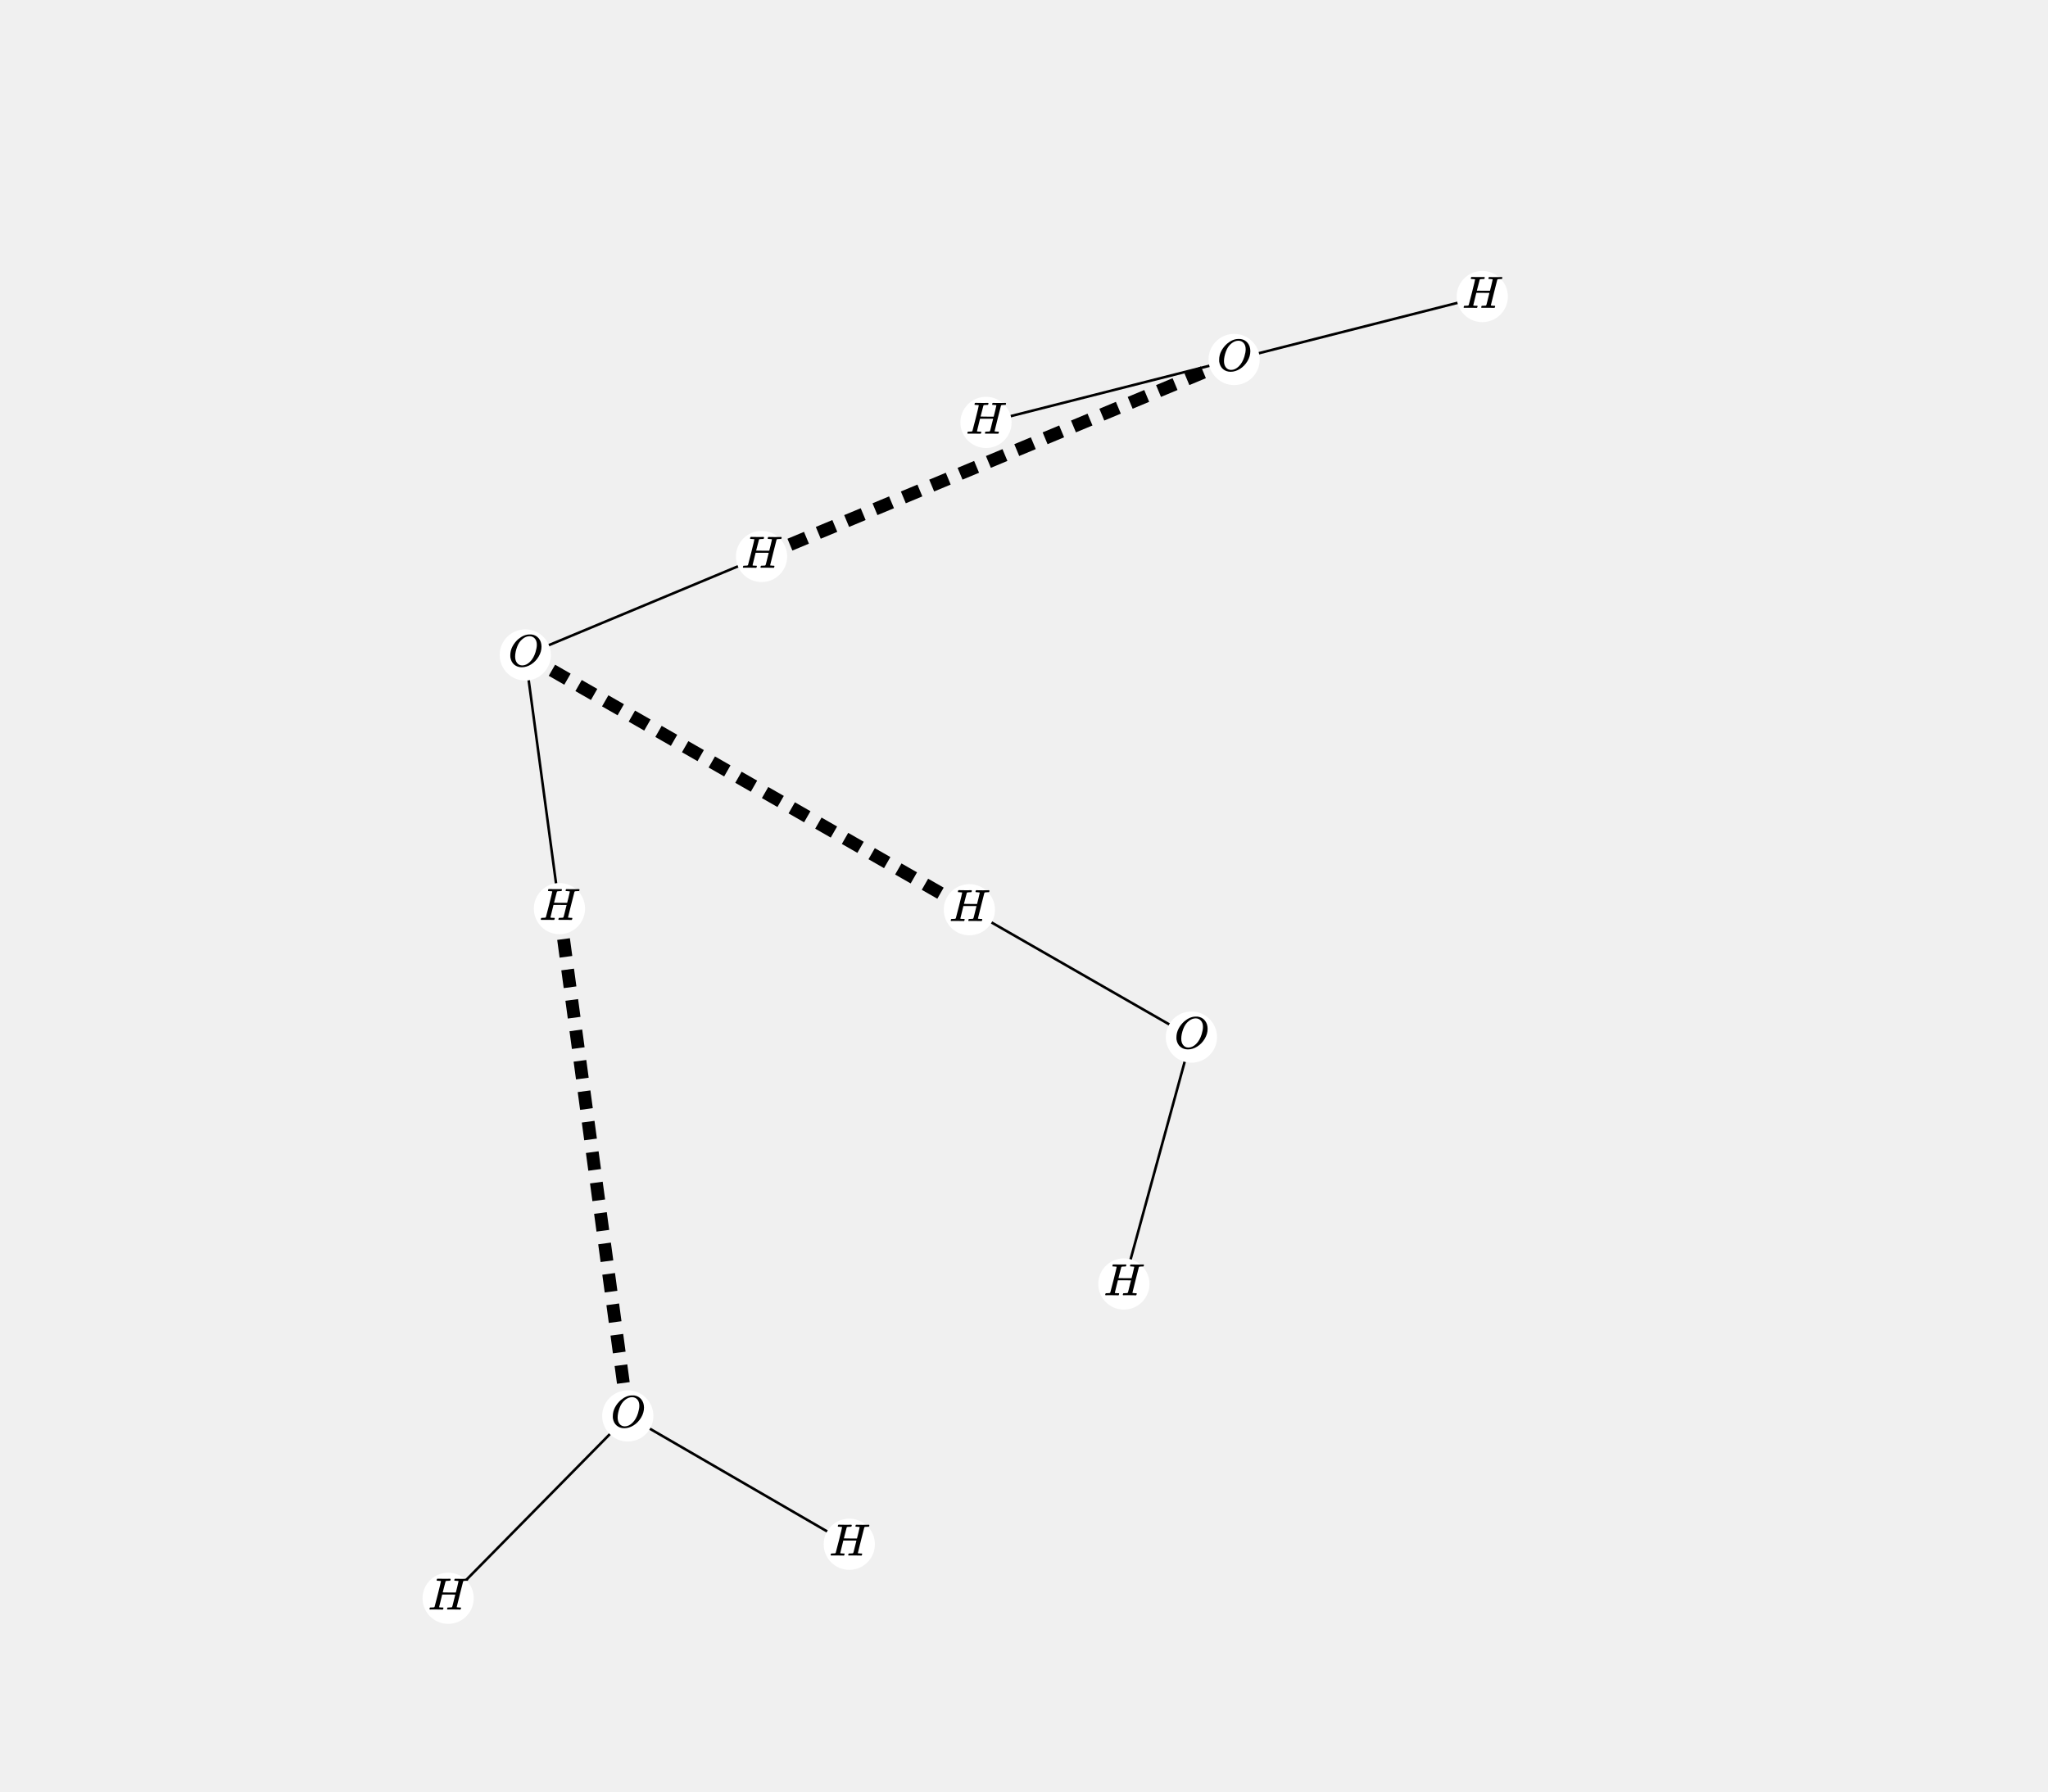
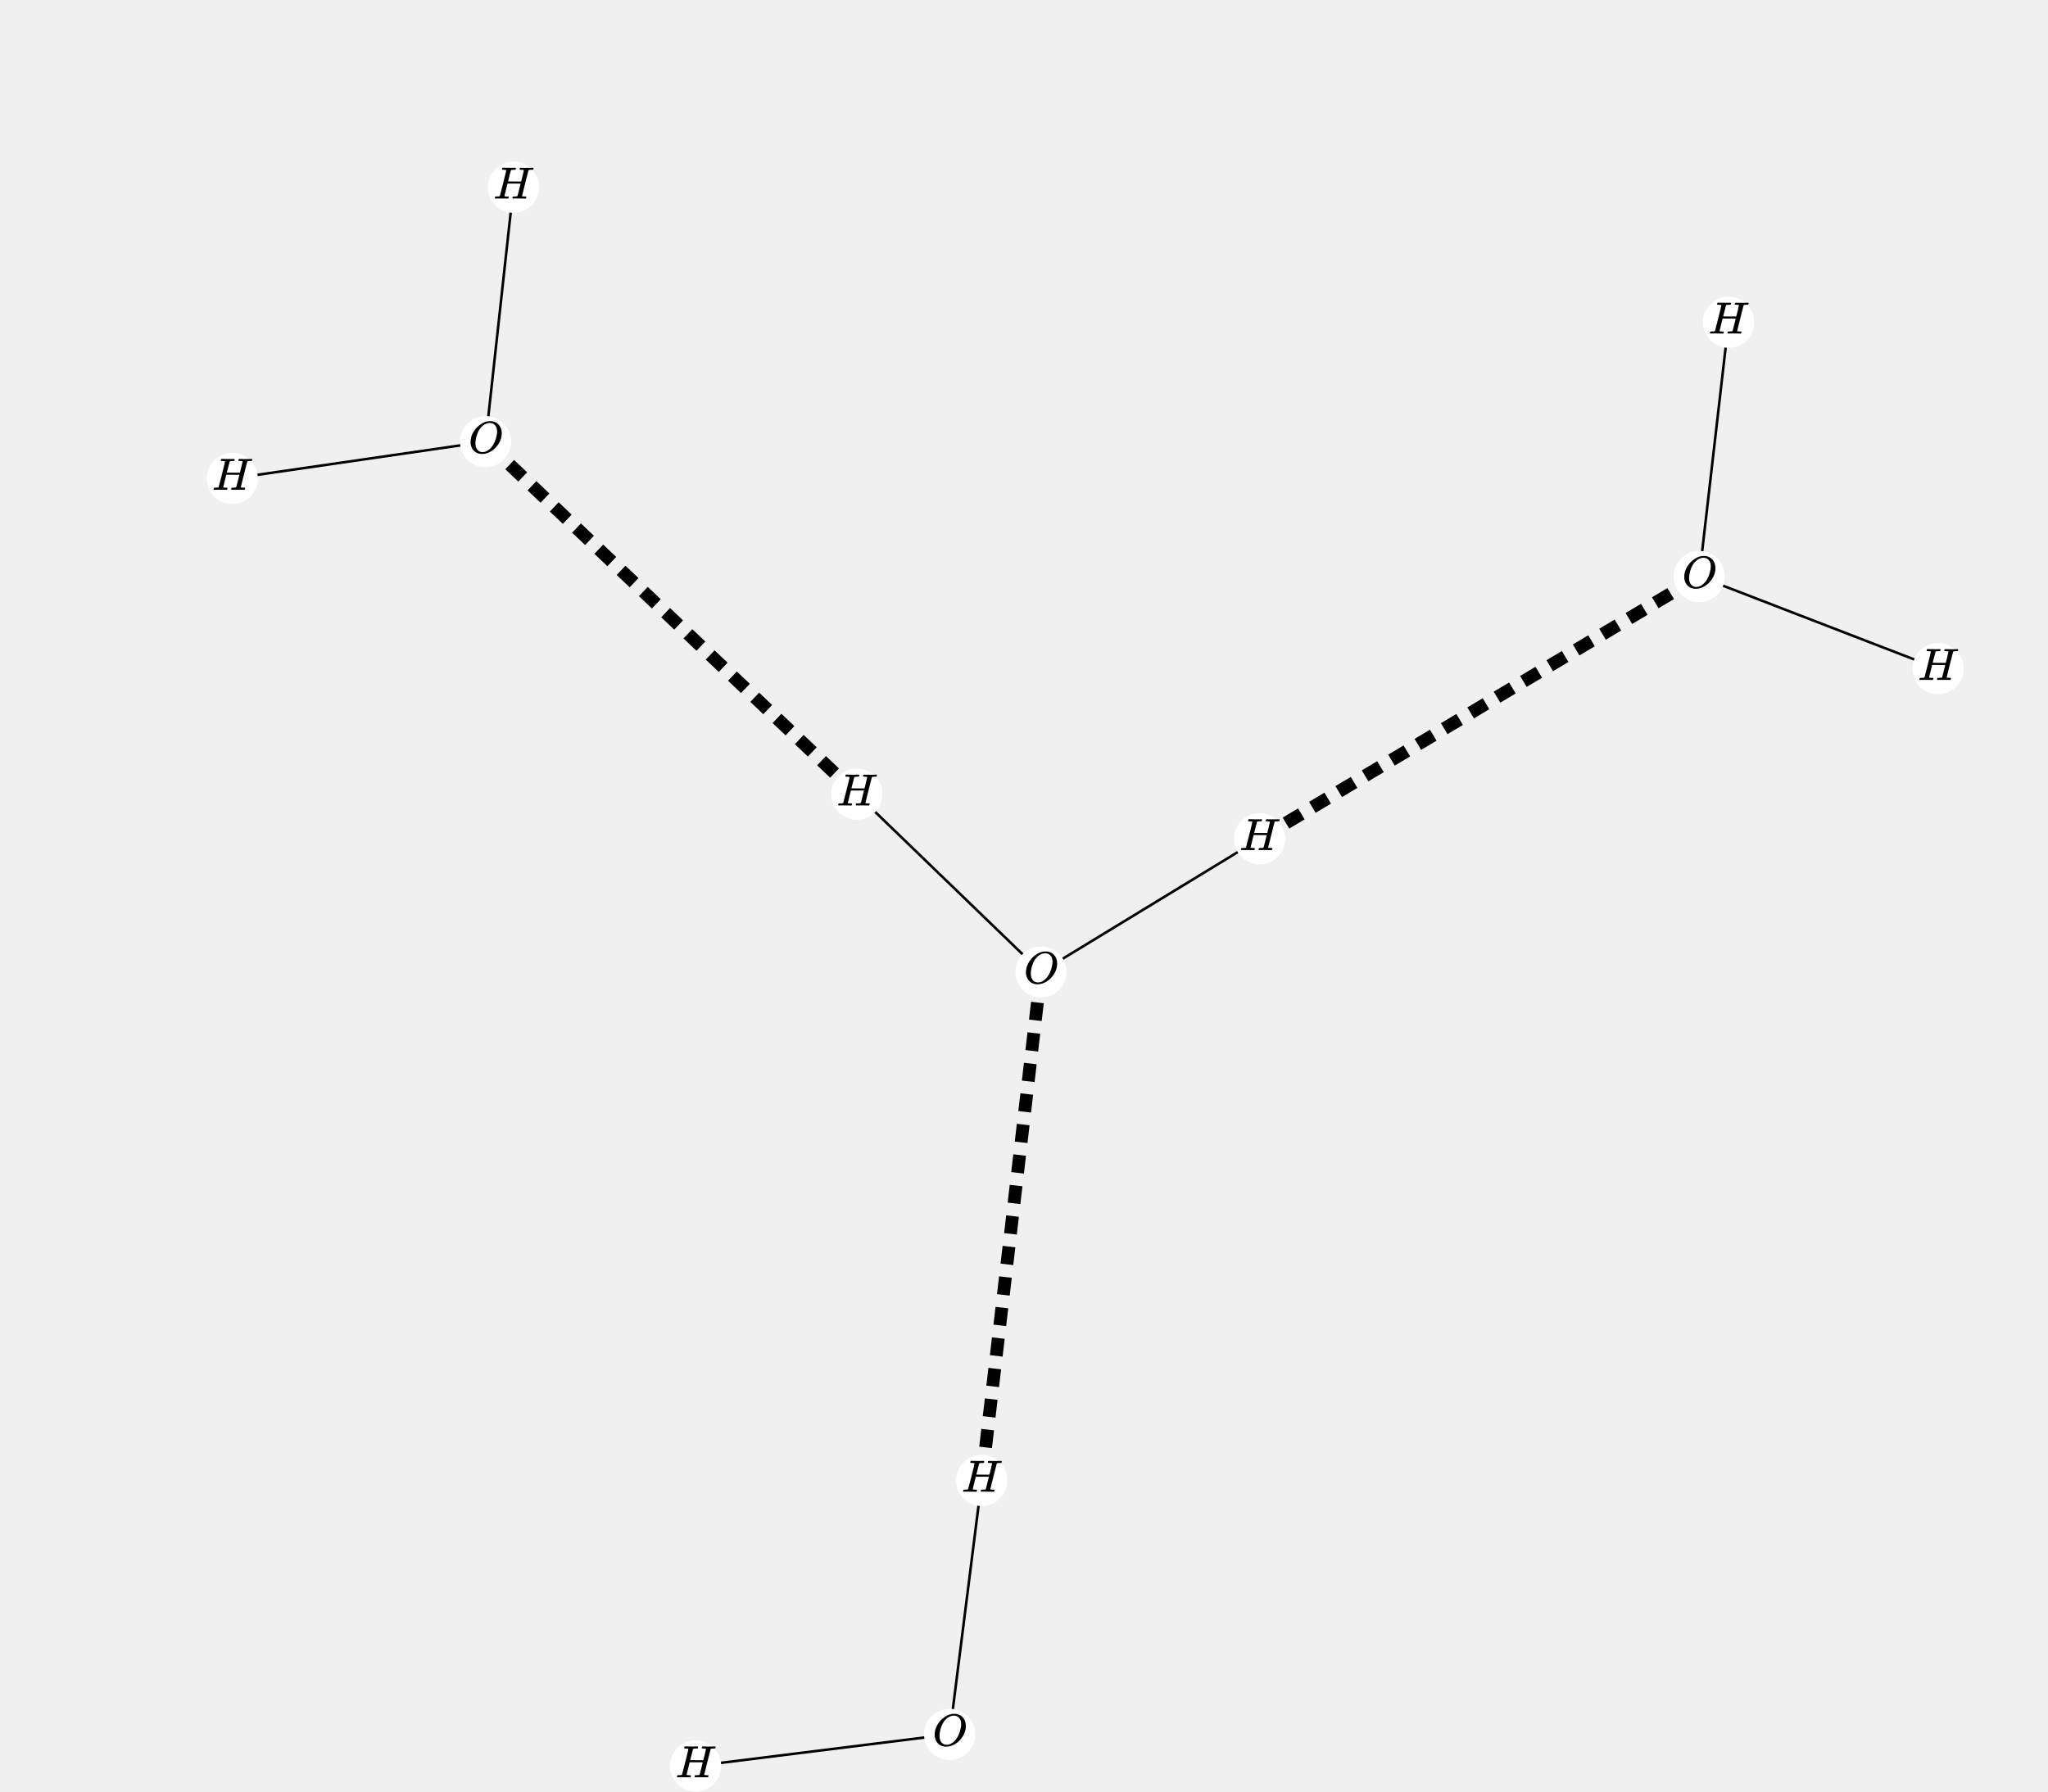
<svg xmlns="http://www.w3.org/2000/svg" version="1.2" viewBox="0 0 800 700">
  <g>
-     <path d="M 175.056 624.467 L 245.23 553.223" stroke-opacity="1" stroke-width="1" stroke="#000000" stroke-linecap="butt" />
-   </g>
-   <circle fill="#ffffff" fill-opacity="1" cx="175.056" cy="624.467" stroke="none" r="10">
-     </circle>
-   <g transform="rotate(0, 167.2149, 615.6365)translate(167.2149, 615.6365)" font-size="12pt" string="H">
-     <svg style="font-size: 12pt" width="15.682" height="17.66" role="img" focusable="false" viewBox="0 -750 888 1000">
-       <g stroke="none" fill="#000000" stroke-width="0" transform="scale(1,-1)" fill-opacity="1">
-         <g data-mml-node="math">
-           <g data-mml-node="mtable">
-             <g data-mml-node="mtr">
-               <g data-mml-node="mtd">
-                 <g data-mml-node="mi">
-                   <path data-c="1D43B" d="M228 637Q194 637 192 641Q191 643 191 649Q191 673 202 682Q204 683 219 683Q260 681 355 681Q389 681 418 681T463 682T483 682Q499 682 499 672Q499 670 497 658Q492 641 487 638H485Q483 638 480 638T473 638T464 637T455 637Q416 636 405 634T387 623Q384 619 355 500Q348 474 340 442T328 395L324 380Q324 378 469 378H614L615 381Q615 384 646 504Q674 619 674 627T617 637Q594 637 587 639T580 648Q580 650 582 660Q586 677 588 679T604 682Q609 682 646 681T740 680Q802 680 835 681T871 682Q888 682 888 672Q888 645 876 638H874Q872 638 869 638T862 638T853 637T844 637Q805 636 794 634T776 623Q773 618 704 340T634 58Q634 51 638 51Q646 48 692 46H723Q729 38 729 37T726 19Q722 6 716 0H701Q664 2 567 2Q533 2 504 2T458 2T437 1Q420 1 420 10Q420 15 423 24Q428 43 433 45Q437 46 448 46H454Q481 46 514 49Q520 50 522 50T528 55T534 64T540 82T547 110T558 153Q565 181 569 198Q602 330 602 331T457 332H312L279 197Q245 63 245 58Q245 51 253 49T303 46H334Q340 38 340 37T337 19Q333 6 327 0H312Q275 2 178 2Q144 2 115 2T69 2T48 1Q31 1 31 10Q31 12 34 24Q39 43 44 45Q48 46 59 46H65Q92 46 125 49Q139 52 144 61Q147 65 216 339T285 628Q285 635 228 637Z" />
-                 </g>
-               </g>
-             </g>
-           </g>
-         </g>
-       </g>
-     </svg>
-   </g>
-   <g>
-     <path d="M 205.189 255.908 L 378.659 355.448" stroke-opacity="1" stroke-width="5" stroke="#000000" stroke-dasharray="7,5" stroke-linecap="butt" />
-   </g>
-   <g>
-     <path d="M 218.536 355.013 L 205.189 255.908" stroke-opacity="1" stroke-width="1" stroke="#000000" stroke-linecap="butt" />
-   </g>
-   <g>
-     <path d="M 297.487 217.424 L 205.189 255.908" stroke-opacity="1" stroke-width="1" stroke="#000000" stroke-linecap="butt" />
-   </g>
-   <circle fill="#ffffff" fill-opacity="1" cx="205.189" cy="255.908" stroke="none" r="10">
-     </circle>
-   <g transform="rotate(0, 198.4515, 247.0777)translate(198.4515, 247.0777)" font-size="12pt" string="O">
-     <svg style="font-size: 12pt" width="13.475" height="17.66" role="img" focusable="false" viewBox="0 -750 763 1000">
-       <g stroke="none" fill="#000000" stroke-width="0" transform="scale(1,-1)" fill-opacity="1">
-         <g data-mml-node="math">
-           <g data-mml-node="mtable">
-             <g data-mml-node="mtr">
-               <g data-mml-node="mtd">
-                 <g data-mml-node="mi">
-                   <path data-c="1D442" d="M740 435Q740 320 676 213T511 42T304 -22Q207 -22 138 35T51 201Q50 209 50 244Q50 346 98 438T227 601Q351 704 476 704Q514 704 524 703Q621 689 680 617T740 435ZM637 476Q637 565 591 615T476 665Q396 665 322 605Q242 542 200 428T157 216Q157 126 200 73T314 19Q404 19 485 98T608 313Q637 408 637 476Z" />
-                 </g>
-               </g>
-             </g>
-           </g>
-         </g>
-       </g>
-     </svg>
-   </g>
-   <g>
-     <path d="M 439.007 501.674 L 465.394 405.218" stroke-opacity="1" stroke-width="1" stroke="#000000" stroke-linecap="butt" />
-   </g>
-   <g>
-     <path d="M 378.659 355.448 L 465.394 405.218" stroke-opacity="1" stroke-width="1" stroke="#000000" stroke-linecap="butt" />
-   </g>
-   <circle fill="#ffffff" fill-opacity="1" cx="465.394" cy="405.218" stroke="none" r="10">
-     </circle>
-   <g transform="rotate(0, 458.6563, 396.3877)translate(458.6563, 396.3877)" font-size="12pt" string="O">
-     <svg style="font-size: 12pt" width="13.475" height="17.66" role="img" focusable="false" viewBox="0 -750 763 1000">
-       <g stroke="none" fill="#000000" stroke-width="0" transform="scale(1,-1)" fill-opacity="1">
-         <g data-mml-node="math">
-           <g data-mml-node="mtable">
-             <g data-mml-node="mtr">
-               <g data-mml-node="mtd">
-                 <g data-mml-node="mi">
-                   <path data-c="1D442" d="M740 435Q740 320 676 213T511 42T304 -22Q207 -22 138 35T51 201Q50 209 50 244Q50 346 98 438T227 601Q351 704 476 704Q514 704 524 703Q621 689 680 617T740 435ZM637 476Q637 565 591 615T476 665Q396 665 322 605Q242 542 200 428T157 216Q157 126 200 73T314 19Q404 19 485 98T608 313Q637 408 637 476Z" />
-                 </g>
-               </g>
-             </g>
-           </g>
-         </g>
-       </g>
-     </svg>
-   </g>
-   <g>
-     <path d="M 331.752 603.363 L 245.23 553.223" stroke-opacity="1" stroke-width="1" stroke="#000000" stroke-linecap="butt" />
-   </g>
-   <g>
-     <path d="M 218.536 355.013 L 245.23 553.223" stroke-opacity="1" stroke-width="5" stroke="#000000" stroke-dasharray="7,5" stroke-linecap="butt" />
-   </g>
-   <circle fill="#ffffff" fill-opacity="1" cx="245.23" cy="553.223" stroke="none" r="10">
-     </circle>
-   <g transform="rotate(0, 238.4929, 544.3935)translate(238.4929, 544.3935)" font-size="12pt" string="O">
-     <svg style="font-size: 12pt" width="13.475" height="17.66" role="img" focusable="false" viewBox="0 -750 763 1000">
-       <g stroke="none" fill="#000000" stroke-width="0" transform="scale(1,-1)" fill-opacity="1">
-         <g data-mml-node="math">
-           <g data-mml-node="mtable">
-             <g data-mml-node="mtr">
-               <g data-mml-node="mtd">
-                 <g data-mml-node="mi">
-                   <path data-c="1D442" d="M740 435Q740 320 676 213T511 42T304 -22Q207 -22 138 35T51 201Q50 209 50 244Q50 346 98 438T227 601Q351 704 476 704Q514 704 524 703Q621 689 680 617T740 435ZM637 476Q637 565 591 615T476 665Q396 665 322 605Q242 542 200 428T157 216Q157 126 200 73T314 19Q404 19 485 98T608 313Q637 408 637 476Z" />
-                 </g>
-               </g>
-             </g>
-           </g>
-         </g>
-       </g>
-     </svg>
-   </g>
-   <circle fill="#ffffff" fill-opacity="1" cx="378.659" cy="355.448" stroke="none" r="10">
-     </circle>
-   <g transform="rotate(0, 370.8176, 346.6177)translate(370.8176, 346.6177)" font-size="12pt" string="H">
-     <svg style="font-size: 12pt" width="15.682" height="17.66" role="img" focusable="false" viewBox="0 -750 888 1000">
-       <g stroke="none" fill="#000000" stroke-width="0" transform="scale(1,-1)" fill-opacity="1">
-         <g data-mml-node="math">
-           <g data-mml-node="mtable">
-             <g data-mml-node="mtr">
-               <g data-mml-node="mtd">
-                 <g data-mml-node="mi">
-                   <path data-c="1D43B" d="M228 637Q194 637 192 641Q191 643 191 649Q191 673 202 682Q204 683 219 683Q260 681 355 681Q389 681 418 681T463 682T483 682Q499 682 499 672Q499 670 497 658Q492 641 487 638H485Q483 638 480 638T473 638T464 637T455 637Q416 636 405 634T387 623Q384 619 355 500Q348 474 340 442T328 395L324 380Q324 378 469 378H614L615 381Q615 384 646 504Q674 619 674 627T617 637Q594 637 587 639T580 648Q580 650 582 660Q586 677 588 679T604 682Q609 682 646 681T740 680Q802 680 835 681T871 682Q888 682 888 672Q888 645 876 638H874Q872 638 869 638T862 638T853 637T844 637Q805 636 794 634T776 623Q773 618 704 340T634 58Q634 51 638 51Q646 48 692 46H723Q729 38 729 37T726 19Q722 6 716 0H701Q664 2 567 2Q533 2 504 2T458 2T437 1Q420 1 420 10Q420 15 423 24Q428 43 433 45Q437 46 448 46H454Q481 46 514 49Q520 50 522 50T528 55T534 64T540 82T547 110T558 153Q565 181 569 198Q602 330 602 331T457 332H312L279 197Q245 63 245 58Q245 51 253 49T303 46H334Q340 38 340 37T337 19Q333 6 327 0H312Q275 2 178 2Q144 2 115 2T69 2T48 1Q31 1 31 10Q31 12 34 24Q39 43 44 45Q48 46 59 46H65Q92 46 125 49Q139 52 144 61Q147 65 216 339T285 628Q285 635 228 637Z" />
-                 </g>
-               </g>
-             </g>
-           </g>
-         </g>
-       </g>
-     </svg>
-   </g>
-   <circle fill="#ffffff" fill-opacity="1" cx="218.536" cy="355.013" stroke="none" r="10">
-     </circle>
-   <g transform="rotate(0, 210.6949, 346.1829)translate(210.6949, 346.1829)" font-size="12pt" string="H">
-     <svg style="font-size: 12pt" width="15.682" height="17.66" role="img" focusable="false" viewBox="0 -750 888 1000">
-       <g stroke="none" fill="#000000" stroke-width="0" transform="scale(1,-1)" fill-opacity="1">
-         <g data-mml-node="math">
-           <g data-mml-node="mtable">
-             <g data-mml-node="mtr">
-               <g data-mml-node="mtd">
-                 <g data-mml-node="mi">
-                   <path data-c="1D43B" d="M228 637Q194 637 192 641Q191 643 191 649Q191 673 202 682Q204 683 219 683Q260 681 355 681Q389 681 418 681T463 682T483 682Q499 682 499 672Q499 670 497 658Q492 641 487 638H485Q483 638 480 638T473 638T464 637T455 637Q416 636 405 634T387 623Q384 619 355 500Q348 474 340 442T328 395L324 380Q324 378 469 378H614L615 381Q615 384 646 504Q674 619 674 627T617 637Q594 637 587 639T580 648Q580 650 582 660Q586 677 588 679T604 682Q609 682 646 681T740 680Q802 680 835 681T871 682Q888 682 888 672Q888 645 876 638H874Q872 638 869 638T862 638T853 637T844 637Q805 636 794 634T776 623Q773 618 704 340T634 58Q634 51 638 51Q646 48 692 46H723Q729 38 729 37T726 19Q722 6 716 0H701Q664 2 567 2Q533 2 504 2T458 2T437 1Q420 1 420 10Q420 15 423 24Q428 43 433 45Q437 46 448 46H454Q481 46 514 49Q520 50 522 50T528 55T534 64T540 82T547 110T558 153Q565 181 569 198Q602 330 602 331T457 332H312L279 197Q245 63 245 58Q245 51 253 49T303 46H334Q340 38 340 37T337 19Q333 6 327 0H312Q275 2 178 2Q144 2 115 2T69 2T48 1Q31 1 31 10Q31 12 34 24Q39 43 44 45Q48 46 59 46H65Q92 46 125 49Q139 52 144 61Q147 65 216 339T285 628Q285 635 228 637Z" />
-                 </g>
-               </g>
-             </g>
-           </g>
-         </g>
-       </g>
-     </svg>
-   </g>
-   <circle fill="#ffffff" fill-opacity="1" cx="439.007" cy="501.674" stroke="none" r="10">
-     </circle>
-   <g transform="rotate(0, 431.1659, 492.8436)translate(431.1659, 492.8436)" font-size="12pt" string="H">
-     <svg style="font-size: 12pt" width="15.682" height="17.66" role="img" focusable="false" viewBox="0 -750 888 1000">
-       <g stroke="none" fill="#000000" stroke-width="0" transform="scale(1,-1)" fill-opacity="1">
-         <g data-mml-node="math">
-           <g data-mml-node="mtable">
-             <g data-mml-node="mtr">
-               <g data-mml-node="mtd">
-                 <g data-mml-node="mi">
-                   <path data-c="1D43B" d="M228 637Q194 637 192 641Q191 643 191 649Q191 673 202 682Q204 683 219 683Q260 681 355 681Q389 681 418 681T463 682T483 682Q499 682 499 672Q499 670 497 658Q492 641 487 638H485Q483 638 480 638T473 638T464 637T455 637Q416 636 405 634T387 623Q384 619 355 500Q348 474 340 442T328 395L324 380Q324 378 469 378H614L615 381Q615 384 646 504Q674 619 674 627T617 637Q594 637 587 639T580 648Q580 650 582 660Q586 677 588 679T604 682Q609 682 646 681T740 680Q802 680 835 681T871 682Q888 682 888 672Q888 645 876 638H874Q872 638 869 638T862 638T853 637T844 637Q805 636 794 634T776 623Q773 618 704 340T634 58Q634 51 638 51Q646 48 692 46H723Q729 38 729 37T726 19Q722 6 716 0H701Q664 2 567 2Q533 2 504 2T458 2T437 1Q420 1 420 10Q420 15 423 24Q428 43 433 45Q437 46 448 46H454Q481 46 514 49Q520 50 522 50T528 55T534 64T540 82T547 110T558 153Q565 181 569 198Q602 330 602 331T457 332H312L279 197Q245 63 245 58Q245 51 253 49T303 46H334Q340 38 340 37T337 19Q333 6 327 0H312Q275 2 178 2Q144 2 115 2T69 2T48 1Q31 1 31 10Q31 12 34 24Q39 43 44 45Q48 46 59 46H65Q92 46 125 49Q139 52 144 61Q147 65 216 339T285 628Q285 635 228 637Z" />
-                 </g>
-               </g>
-             </g>
-           </g>
-         </g>
-       </g>
-     </svg>
-   </g>
-   <g>
-     <path d="M 385.154 165.045 L 482.084 140.456" stroke-opacity="1" stroke-width="1" stroke="#000000" stroke-linecap="butt" />
-   </g>
-   <circle fill="#ffffff" fill-opacity="1" cx="385.154" cy="165.045" stroke="none" r="10">
-     </circle>
-   <g transform="rotate(0, 377.3132, 156.2151)translate(377.3132, 156.2151)" font-size="12pt" string="H">
-     <svg style="font-size: 12pt" width="15.682" height="17.66" role="img" focusable="false" viewBox="0 -750 888 1000">
-       <g stroke="none" fill="#000000" stroke-width="0" transform="scale(1,-1)" fill-opacity="1">
-         <g data-mml-node="math">
-           <g data-mml-node="mtable">
-             <g data-mml-node="mtr">
-               <g data-mml-node="mtd">
-                 <g data-mml-node="mi">
-                   <path data-c="1D43B" d="M228 637Q194 637 192 641Q191 643 191 649Q191 673 202 682Q204 683 219 683Q260 681 355 681Q389 681 418 681T463 682T483 682Q499 682 499 672Q499 670 497 658Q492 641 487 638H485Q483 638 480 638T473 638T464 637T455 637Q416 636 405 634T387 623Q384 619 355 500Q348 474 340 442T328 395L324 380Q324 378 469 378H614L615 381Q615 384 646 504Q674 619 674 627T617 637Q594 637 587 639T580 648Q580 650 582 660Q586 677 588 679T604 682Q609 682 646 681T740 680Q802 680 835 681T871 682Q888 682 888 672Q888 645 876 638H874Q872 638 869 638T862 638T853 637T844 637Q805 636 794 634T776 623Q773 618 704 340T634 58Q634 51 638 51Q646 48 692 46H723Q729 38 729 37T726 19Q722 6 716 0H701Q664 2 567 2Q533 2 504 2T458 2T437 1Q420 1 420 10Q420 15 423 24Q428 43 433 45Q437 46 448 46H454Q481 46 514 49Q520 50 522 50T528 55T534 64T540 82T547 110T558 153Q565 181 569 198Q602 330 602 331T457 332H312L279 197Q245 63 245 58Q245 51 253 49T303 46H334Q340 38 340 37T337 19Q333 6 327 0H312Q275 2 178 2Q144 2 115 2T69 2T48 1Q31 1 31 10Q31 12 34 24Q39 43 44 45Q48 46 59 46H65Q92 46 125 49Q139 52 144 61Q147 65 216 339T285 628Q285 635 228 637Z" />
-                 </g>
-               </g>
-             </g>
-           </g>
-         </g>
-       </g>
-     </svg>
-   </g>
-   <g>
-     <path d="M 297.487 217.424 L 482.084 140.456" stroke-opacity="1" stroke-width="5" stroke="#000000" stroke-dasharray="7,5" stroke-linecap="butt" />
-   </g>
-   <g>
-     <path d="M 579.014 115.866 L 482.084 140.456" stroke-opacity="1" stroke-width="1" stroke="#000000" stroke-linecap="butt" />
-   </g>
-   <circle fill="#ffffff" fill-opacity="1" cx="482.084" cy="140.456" stroke="none" r="10">
-     </circle>
-   <g transform="rotate(0, 475.3466, 131.6256)translate(475.3466, 131.6256)" font-size="12pt" string="O">
-     <svg style="font-size: 12pt" width="13.475" height="17.66" role="img" focusable="false" viewBox="0 -750 763 1000">
-       <g stroke="none" fill="#000000" stroke-width="0" transform="scale(1,-1)" fill-opacity="1">
-         <g data-mml-node="math">
-           <g data-mml-node="mtable">
-             <g data-mml-node="mtr">
-               <g data-mml-node="mtd">
-                 <g data-mml-node="mi">
-                   <path data-c="1D442" d="M740 435Q740 320 676 213T511 42T304 -22Q207 -22 138 35T51 201Q50 209 50 244Q50 346 98 438T227 601Q351 704 476 704Q514 704 524 703Q621 689 680 617T740 435ZM637 476Q637 565 591 615T476 665Q396 665 322 605Q242 542 200 428T157 216Q157 126 200 73T314 19Q404 19 485 98T608 313Q637 408 637 476Z" />
-                 </g>
-               </g>
-             </g>
-           </g>
-         </g>
-       </g>
-     </svg>
-   </g>
-   <circle fill="#ffffff" fill-opacity="1" cx="331.752" cy="603.363" stroke="none" r="10">
-     </circle>
-   <g transform="rotate(0, 323.9109, 594.5332)translate(323.9109, 594.5332)" font-size="12pt" string="H">
-     <svg style="font-size: 12pt" width="15.682" height="17.66" role="img" focusable="false" viewBox="0 -750 888 1000">
-       <g stroke="none" fill="#000000" stroke-width="0" transform="scale(1,-1)" fill-opacity="1">
-         <g data-mml-node="math">
-           <g data-mml-node="mtable">
-             <g data-mml-node="mtr">
-               <g data-mml-node="mtd">
-                 <g data-mml-node="mi">
-                   <path data-c="1D43B" d="M228 637Q194 637 192 641Q191 643 191 649Q191 673 202 682Q204 683 219 683Q260 681 355 681Q389 681 418 681T463 682T483 682Q499 682 499 672Q499 670 497 658Q492 641 487 638H485Q483 638 480 638T473 638T464 637T455 637Q416 636 405 634T387 623Q384 619 355 500Q348 474 340 442T328 395L324 380Q324 378 469 378H614L615 381Q615 384 646 504Q674 619 674 627T617 637Q594 637 587 639T580 648Q580 650 582 660Q586 677 588 679T604 682Q609 682 646 681T740 680Q802 680 835 681T871 682Q888 682 888 672Q888 645 876 638H874Q872 638 869 638T862 638T853 637T844 637Q805 636 794 634T776 623Q773 618 704 340T634 58Q634 51 638 51Q646 48 692 46H723Q729 38 729 37T726 19Q722 6 716 0H701Q664 2 567 2Q533 2 504 2T458 2T437 1Q420 1 420 10Q420 15 423 24Q428 43 433 45Q437 46 448 46H454Q481 46 514 49Q520 50 522 50T528 55T534 64T540 82T547 110T558 153Q565 181 569 198Q602 330 602 331T457 332H312L279 197Q245 63 245 58Q245 51 253 49T303 46H334Q340 38 340 37T337 19Q333 6 327 0H312Q275 2 178 2Q144 2 115 2T69 2T48 1Q31 1 31 10Q31 12 34 24Q39 43 44 45Q48 46 59 46H65Q92 46 125 49Q139 52 144 61Q147 65 216 339T285 628Q285 635 228 637Z" />
-                 </g>
-               </g>
-             </g>
-           </g>
-         </g>
-       </g>
-     </svg>
-   </g>
-   <circle fill="#ffffff" fill-opacity="1" cx="579.014" cy="115.866" stroke="none" r="10">
-     </circle>
-   <g transform="rotate(0, 571.1725, 107.0361)translate(571.1725, 107.0361)" font-size="12pt" string="H">
-     <svg style="font-size: 12pt" width="15.682" height="17.66" role="img" focusable="false" viewBox="0 -750 888 1000">
-       <g stroke="none" fill="#000000" stroke-width="0" transform="scale(1,-1)" fill-opacity="1">
-         <g data-mml-node="math">
-           <g data-mml-node="mtable">
-             <g data-mml-node="mtr">
-               <g data-mml-node="mtd">
-                 <g data-mml-node="mi">
-                   <path data-c="1D43B" d="M228 637Q194 637 192 641Q191 643 191 649Q191 673 202 682Q204 683 219 683Q260 681 355 681Q389 681 418 681T463 682T483 682Q499 682 499 672Q499 670 497 658Q492 641 487 638H485Q483 638 480 638T473 638T464 637T455 637Q416 636 405 634T387 623Q384 619 355 500Q348 474 340 442T328 395L324 380Q324 378 469 378H614L615 381Q615 384 646 504Q674 619 674 627T617 637Q594 637 587 639T580 648Q580 650 582 660Q586 677 588 679T604 682Q609 682 646 681T740 680Q802 680 835 681T871 682Q888 682 888 672Q888 645 876 638H874Q872 638 869 638T862 638T853 637T844 637Q805 636 794 634T776 623Q773 618 704 340T634 58Q634 51 638 51Q646 48 692 46H723Q729 38 729 37T726 19Q722 6 716 0H701Q664 2 567 2Q533 2 504 2T458 2T437 1Q420 1 420 10Q420 15 423 24Q428 43 433 45Q437 46 448 46H454Q481 46 514 49Q520 50 522 50T528 55T534 64T540 82T547 110T558 153Q565 181 569 198Q602 330 602 331T457 332H312L279 197Q245 63 245 58Q245 51 253 49T303 46H334Q340 38 340 37T337 19Q333 6 327 0H312Q275 2 178 2Q144 2 115 2T69 2T48 1Q31 1 31 10Q31 12 34 24Q39 43 44 45Q48 46 59 46H65Q92 46 125 49Q139 52 144 61Q147 65 216 339T285 628Q285 635 228 637Z" />
-                 </g>
-               </g>
-             </g>
-           </g>
-         </g>
-       </g>
-     </svg>
-   </g>
-   <circle fill="#ffffff" fill-opacity="1" cx="297.487" cy="217.424" stroke="none" r="10">
-     </circle>
-   <g transform="rotate(0, 289.6461, 208.5936)translate(289.6461, 208.5936)" font-size="12pt" string="H">
+     <path d="M 90.714 186.949 L 189.676 172.576" stroke-opacity="1" stroke-width="1" stroke="#000000" stroke-linecap="butt" />
+   </g>
+   <circle fill="#ffffff" fill-opacity="1" cx="90.714" cy="186.949" stroke="none" r="10">
+     </circle>
+   <g transform="rotate(0, 82.87282, 178.1192)translate(82.87282, 178.1192)" font-size="12pt" string="H">
+     <svg style="font-size: 12pt" width="15.682" height="17.66" role="img" focusable="false" viewBox="0 -750 888 1000">
+       <g stroke="none" fill="#000000" stroke-width="0" transform="scale(1,-1)" fill-opacity="1">
+         <g data-mml-node="math">
+           <g data-mml-node="mtable">
+             <g data-mml-node="mtr">
+               <g data-mml-node="mtd">
+                 <g data-mml-node="mi">
+                   <path data-c="1D43B" d="M228 637Q194 637 192 641Q191 643 191 649Q191 673 202 682Q204 683 219 683Q260 681 355 681Q389 681 418 681T463 682T483 682Q499 682 499 672Q499 670 497 658Q492 641 487 638H485Q483 638 480 638T473 638T464 637T455 637Q416 636 405 634T387 623Q384 619 355 500Q348 474 340 442T328 395L324 380Q324 378 469 378H614L615 381Q615 384 646 504Q674 619 674 627T617 637Q594 637 587 639T580 648Q580 650 582 660Q586 677 588 679T604 682Q609 682 646 681T740 680Q802 680 835 681T871 682Q888 682 888 672Q888 645 876 638H874Q872 638 869 638T862 638T853 637T844 637Q805 636 794 634T776 623Q773 618 704 340T634 58Q634 51 638 51Q646 48 692 46H723Q729 38 729 37T726 19Q722 6 716 0H701Q664 2 567 2Q533 2 504 2T458 2T437 1Q420 1 420 10Q420 15 423 24Q428 43 433 45Q437 46 448 46H454Q481 46 514 49Q520 50 522 50T528 55T534 64T540 82T547 110T558 153Q565 181 569 198Q602 330 602 331T457 332H312L279 197Q245 63 245 58Q245 51 253 49T303 46H334Q340 38 340 37T337 19Q333 6 327 0H312Q275 2 178 2Q144 2 115 2T69 2T48 1Q31 1 31 10Q31 12 34 24Q39 43 44 45Q48 46 59 46H65Q92 46 125 49Q139 52 144 61Q147 65 216 339T285 628Q285 635 228 637Z" />
+                 </g>
+               </g>
+             </g>
+           </g>
+         </g>
+       </g>
+     </svg>
+   </g>
+   <g>
+     <path d="M 406.628 379.772 L 383.492 578.429" stroke-opacity="1" stroke-width="5" stroke="#000000" stroke-dasharray="7,5" stroke-linecap="butt" />
+   </g>
+   <g>
+     <path d="M 334.696 310.305 L 406.628 379.772" stroke-opacity="1" stroke-width="1" stroke="#000000" stroke-linecap="butt" />
+   </g>
+   <g>
+     <path d="M 492.019 327.731 L 406.628 379.772" stroke-opacity="1" stroke-width="1" stroke="#000000" stroke-linecap="butt" />
+   </g>
+   <circle fill="#ffffff" fill-opacity="1" cx="406.628" cy="379.772" stroke="none" r="10">
+     </circle>
+   <g transform="rotate(0, 399.8907, 370.9422)translate(399.8907, 370.9422)" font-size="12pt" string="O">
+     <svg style="font-size: 12pt" width="13.475" height="17.66" role="img" focusable="false" viewBox="0 -750 763 1000">
+       <g stroke="none" fill="#000000" stroke-width="0" transform="scale(1,-1)" fill-opacity="1">
+         <g data-mml-node="math">
+           <g data-mml-node="mtable">
+             <g data-mml-node="mtr">
+               <g data-mml-node="mtd">
+                 <g data-mml-node="mi">
+                   <path data-c="1D442" d="M740 435Q740 320 676 213T511 42T304 -22Q207 -22 138 35T51 201Q50 209 50 244Q50 346 98 438T227 601Q351 704 476 704Q514 704 524 703Q621 689 680 617T740 435ZM637 476Q637 565 591 615T476 665Q396 665 322 605Q242 542 200 428T157 216Q157 126 200 73T314 19Q404 19 485 98T608 313Q637 408 637 476Z" />
+                 </g>
+               </g>
+             </g>
+           </g>
+         </g>
+       </g>
+     </svg>
+   </g>
+   <g>
+     <path d="M 271.722 690 L 370.956 677.641" stroke-opacity="1" stroke-width="1" stroke="#000000" stroke-linecap="butt" />
+   </g>
+   <g>
+     <path d="M 383.492 578.429 L 370.956 677.641" stroke-opacity="1" stroke-width="1" stroke="#000000" stroke-linecap="butt" />
+   </g>
+   <circle fill="#ffffff" fill-opacity="1" cx="370.956" cy="677.641" stroke="none" r="10">
+     </circle>
+   <g transform="rotate(0, 364.2183, 668.8105)translate(364.2183, 668.8105)" font-size="12pt" string="O">
+     <svg style="font-size: 12pt" width="13.475" height="17.66" role="img" focusable="false" viewBox="0 -750 763 1000">
+       <g stroke="none" fill="#000000" stroke-width="0" transform="scale(1,-1)" fill-opacity="1">
+         <g data-mml-node="math">
+           <g data-mml-node="mtable">
+             <g data-mml-node="mtr">
+               <g data-mml-node="mtd">
+                 <g data-mml-node="mi">
+                   <path data-c="1D442" d="M740 435Q740 320 676 213T511 42T304 -22Q207 -22 138 35T51 201Q50 209 50 244Q50 346 98 438T227 601Q351 704 476 704Q514 704 524 703Q621 689 680 617T740 435ZM637 476Q637 565 591 615T476 665Q396 665 322 605Q242 542 200 428T157 216Q157 126 200 73T314 19Q404 19 485 98T608 313Q637 408 637 476Z" />
+                 </g>
+               </g>
+             </g>
+           </g>
+         </g>
+       </g>
+     </svg>
+   </g>
+   <g>
+     <path d="M 200.568 73.171 L 189.676 172.576" stroke-opacity="1" stroke-width="1" stroke="#000000" stroke-linecap="butt" />
+   </g>
+   <g>
+     <path d="M 334.696 310.305 L 189.676 172.576" stroke-opacity="1" stroke-width="5" stroke="#000000" stroke-dasharray="7,5" stroke-linecap="butt" />
+   </g>
+   <circle fill="#ffffff" fill-opacity="1" cx="189.676" cy="172.576" stroke="none" r="10">
+     </circle>
+   <g transform="rotate(0, 182.9383, 163.7461)translate(182.9383, 163.7461)" font-size="12pt" string="O">
+     <svg style="font-size: 12pt" width="13.475" height="17.66" role="img" focusable="false" viewBox="0 -750 763 1000">
+       <g stroke="none" fill="#000000" stroke-width="0" transform="scale(1,-1)" fill-opacity="1">
+         <g data-mml-node="math">
+           <g data-mml-node="mtable">
+             <g data-mml-node="mtr">
+               <g data-mml-node="mtd">
+                 <g data-mml-node="mi">
+                   <path data-c="1D442" d="M740 435Q740 320 676 213T511 42T304 -22Q207 -22 138 35T51 201Q50 209 50 244Q50 346 98 438T227 601Q351 704 476 704Q514 704 524 703Q621 689 680 617T740 435ZM637 476Q637 565 591 615T476 665Q396 665 322 605Q242 542 200 428T157 216Q157 126 200 73T314 19Q404 19 485 98T608 313Q637 408 637 476Z" />
+                 </g>
+               </g>
+             </g>
+           </g>
+         </g>
+       </g>
+     </svg>
+   </g>
+   <circle fill="#ffffff" fill-opacity="1" cx="383.492" cy="578.429" stroke="none" r="10">
+     </circle>
+   <g transform="rotate(0, 375.6509, 569.5995)translate(375.6509, 569.5995)" font-size="12pt" string="H">
+     <svg style="font-size: 12pt" width="15.682" height="17.66" role="img" focusable="false" viewBox="0 -750 888 1000">
+       <g stroke="none" fill="#000000" stroke-width="0" transform="scale(1,-1)" fill-opacity="1">
+         <g data-mml-node="math">
+           <g data-mml-node="mtable">
+             <g data-mml-node="mtr">
+               <g data-mml-node="mtd">
+                 <g data-mml-node="mi">
+                   <path data-c="1D43B" d="M228 637Q194 637 192 641Q191 643 191 649Q191 673 202 682Q204 683 219 683Q260 681 355 681Q389 681 418 681T463 682T483 682Q499 682 499 672Q499 670 497 658Q492 641 487 638H485Q483 638 480 638T473 638T464 637T455 637Q416 636 405 634T387 623Q384 619 355 500Q348 474 340 442T328 395L324 380Q324 378 469 378H614L615 381Q615 384 646 504Q674 619 674 627T617 637Q594 637 587 639T580 648Q580 650 582 660Q586 677 588 679T604 682Q609 682 646 681T740 680Q802 680 835 681T871 682Q888 682 888 672Q888 645 876 638H874Q872 638 869 638T862 638T853 637T844 637Q805 636 794 634T776 623Q773 618 704 340T634 58Q634 51 638 51Q646 48 692 46H723Q729 38 729 37T726 19Q722 6 716 0H701Q664 2 567 2Q533 2 504 2T458 2T437 1Q420 1 420 10Q420 15 423 24Q428 43 433 45Q437 46 448 46H454Q481 46 514 49Q520 50 522 50T528 55T534 64T540 82T547 110T558 153Q565 181 569 198Q602 330 602 331T457 332H312L279 197Q245 63 245 58Q245 51 253 49T303 46H334Q340 38 340 37T337 19Q333 6 327 0H312Q275 2 178 2Q144 2 115 2T69 2T48 1Q31 1 31 10Q31 12 34 24Q39 43 44 45Q48 46 59 46H65Q92 46 125 49Q139 52 144 61Q147 65 216 339T285 628Q285 635 228 637Z" />
+                 </g>
+               </g>
+             </g>
+           </g>
+         </g>
+       </g>
+     </svg>
+   </g>
+   <circle fill="#ffffff" fill-opacity="1" cx="334.696" cy="310.305" stroke="none" r="10">
+     </circle>
+   <g transform="rotate(0, 326.8545, 301.4748)translate(326.8545, 301.4748)" font-size="12pt" string="H">
+     <svg style="font-size: 12pt" width="15.682" height="17.66" role="img" focusable="false" viewBox="0 -750 888 1000">
+       <g stroke="none" fill="#000000" stroke-width="0" transform="scale(1,-1)" fill-opacity="1">
+         <g data-mml-node="math">
+           <g data-mml-node="mtable">
+             <g data-mml-node="mtr">
+               <g data-mml-node="mtd">
+                 <g data-mml-node="mi">
+                   <path data-c="1D43B" d="M228 637Q194 637 192 641Q191 643 191 649Q191 673 202 682Q204 683 219 683Q260 681 355 681Q389 681 418 681T463 682T483 682Q499 682 499 672Q499 670 497 658Q492 641 487 638H485Q483 638 480 638T473 638T464 637T455 637Q416 636 405 634T387 623Q384 619 355 500Q348 474 340 442T328 395L324 380Q324 378 469 378H614L615 381Q615 384 646 504Q674 619 674 627T617 637Q594 637 587 639T580 648Q580 650 582 660Q586 677 588 679T604 682Q609 682 646 681T740 680Q802 680 835 681T871 682Q888 682 888 672Q888 645 876 638H874Q872 638 869 638T862 638T853 637T844 637Q805 636 794 634T776 623Q773 618 704 340T634 58Q634 51 638 51Q646 48 692 46H723Q729 38 729 37T726 19Q722 6 716 0H701Q664 2 567 2Q533 2 504 2T458 2T437 1Q420 1 420 10Q420 15 423 24Q428 43 433 45Q437 46 448 46H454Q481 46 514 49Q520 50 522 50T528 55T534 64T540 82T547 110T558 153Q565 181 569 198Q602 330 602 331T457 332H312L279 197Q245 63 245 58Q245 51 253 49T303 46H334Q340 38 340 37T337 19Q333 6 327 0H312Q275 2 178 2Q144 2 115 2T69 2T48 1Q31 1 31 10Q31 12 34 24Q39 43 44 45Q48 46 59 46H65Q92 46 125 49Q139 52 144 61Q147 65 216 339T285 628Q285 635 228 637Z" />
+                 </g>
+               </g>
+             </g>
+           </g>
+         </g>
+       </g>
+     </svg>
+   </g>
+   <circle fill="#ffffff" fill-opacity="1" cx="271.722" cy="690" stroke="none" r="10">
+     </circle>
+   <g transform="rotate(0, 263.8813, 681.17)translate(263.8813, 681.17)" font-size="12pt" string="H">
+     <svg style="font-size: 12pt" width="15.682" height="17.66" role="img" focusable="false" viewBox="0 -750 888 1000">
+       <g stroke="none" fill="#000000" stroke-width="0" transform="scale(1,-1)" fill-opacity="1">
+         <g data-mml-node="math">
+           <g data-mml-node="mtable">
+             <g data-mml-node="mtr">
+               <g data-mml-node="mtd">
+                 <g data-mml-node="mi">
+                   <path data-c="1D43B" d="M228 637Q194 637 192 641Q191 643 191 649Q191 673 202 682Q204 683 219 683Q260 681 355 681Q389 681 418 681T463 682T483 682Q499 682 499 672Q499 670 497 658Q492 641 487 638H485Q483 638 480 638T473 638T464 637T455 637Q416 636 405 634T387 623Q384 619 355 500Q348 474 340 442T328 395L324 380Q324 378 469 378H614L615 381Q615 384 646 504Q674 619 674 627T617 637Q594 637 587 639T580 648Q580 650 582 660Q586 677 588 679T604 682Q609 682 646 681T740 680Q802 680 835 681T871 682Q888 682 888 672Q888 645 876 638H874Q872 638 869 638T862 638T853 637T844 637Q805 636 794 634T776 623Q773 618 704 340T634 58Q634 51 638 51Q646 48 692 46H723Q729 38 729 37T726 19Q722 6 716 0H701Q664 2 567 2Q533 2 504 2T458 2T437 1Q420 1 420 10Q420 15 423 24Q428 43 433 45Q437 46 448 46H454Q481 46 514 49Q520 50 522 50T528 55T534 64T540 82T547 110T558 153Q565 181 569 198Q602 330 602 331T457 332H312L279 197Q245 63 245 58Q245 51 253 49T303 46H334Q340 38 340 37T337 19Q333 6 327 0H312Q275 2 178 2Q144 2 115 2T69 2T48 1Q31 1 31 10Q31 12 34 24Q39 43 44 45Q48 46 59 46H65Q92 46 125 49Q139 52 144 61Q147 65 216 339T285 628Q285 635 228 637Z" />
+                 </g>
+               </g>
+             </g>
+           </g>
+         </g>
+       </g>
+     </svg>
+   </g>
+   <g>
+     <path d="M 757.065 261.256 L 663.771 225.254" stroke-opacity="1" stroke-width="1" stroke="#000000" stroke-linecap="butt" />
+   </g>
+   <circle fill="#ffffff" fill-opacity="1" cx="757.065" cy="261.256" stroke="none" r="10">
+     </circle>
+   <g transform="rotate(0, 749.224, 252.4258)translate(749.224, 252.4258)" font-size="12pt" string="H">
+     <svg style="font-size: 12pt" width="15.682" height="17.66" role="img" focusable="false" viewBox="0 -750 888 1000">
+       <g stroke="none" fill="#000000" stroke-width="0" transform="scale(1,-1)" fill-opacity="1">
+         <g data-mml-node="math">
+           <g data-mml-node="mtable">
+             <g data-mml-node="mtr">
+               <g data-mml-node="mtd">
+                 <g data-mml-node="mi">
+                   <path data-c="1D43B" d="M228 637Q194 637 192 641Q191 643 191 649Q191 673 202 682Q204 683 219 683Q260 681 355 681Q389 681 418 681T463 682T483 682Q499 682 499 672Q499 670 497 658Q492 641 487 638H485Q483 638 480 638T473 638T464 637T455 637Q416 636 405 634T387 623Q384 619 355 500Q348 474 340 442T328 395L324 380Q324 378 469 378H614L615 381Q615 384 646 504Q674 619 674 627T617 637Q594 637 587 639T580 648Q580 650 582 660Q586 677 588 679T604 682Q609 682 646 681T740 680Q802 680 835 681T871 682Q888 682 888 672Q888 645 876 638H874Q872 638 869 638T862 638T853 637T844 637Q805 636 794 634T776 623Q773 618 704 340T634 58Q634 51 638 51Q646 48 692 46H723Q729 38 729 37T726 19Q722 6 716 0H701Q664 2 567 2Q533 2 504 2T458 2T437 1Q420 1 420 10Q420 15 423 24Q428 43 433 45Q437 46 448 46H454Q481 46 514 49Q520 50 522 50T528 55T534 64T540 82T547 110T558 153Q565 181 569 198Q602 330 602 331T457 332H312L279 197Q245 63 245 58Q245 51 253 49T303 46H334Q340 38 340 37T337 19Q333 6 327 0H312Q275 2 178 2Q144 2 115 2T69 2T48 1Q31 1 31 10Q31 12 34 24Q39 43 44 45Q48 46 59 46H65Q92 46 125 49Q139 52 144 61Q147 65 216 339T285 628Q285 635 228 637Z" />
+                 </g>
+               </g>
+             </g>
+           </g>
+         </g>
+       </g>
+     </svg>
+   </g>
+   <g>
+     <path d="M 492.019 327.731 L 663.771 225.254" stroke-opacity="1" stroke-width="5" stroke="#000000" stroke-dasharray="7,5" stroke-linecap="butt" />
+   </g>
+   <g>
+     <path d="M 675.22 125.911 L 663.771 225.254" stroke-opacity="1" stroke-width="1" stroke="#000000" stroke-linecap="butt" />
+   </g>
+   <circle fill="#ffffff" fill-opacity="1" cx="663.771" cy="225.254" stroke="none" r="10">
+     </circle>
+   <g transform="rotate(0, 657.0332, 216.4238)translate(657.0332, 216.4238)" font-size="12pt" string="O">
+     <svg style="font-size: 12pt" width="13.475" height="17.66" role="img" focusable="false" viewBox="0 -750 763 1000">
+       <g stroke="none" fill="#000000" stroke-width="0" transform="scale(1,-1)" fill-opacity="1">
+         <g data-mml-node="math">
+           <g data-mml-node="mtable">
+             <g data-mml-node="mtr">
+               <g data-mml-node="mtd">
+                 <g data-mml-node="mi">
+                   <path data-c="1D442" d="M740 435Q740 320 676 213T511 42T304 -22Q207 -22 138 35T51 201Q50 209 50 244Q50 346 98 438T227 601Q351 704 476 704Q514 704 524 703Q621 689 680 617T740 435ZM637 476Q637 565 591 615T476 665Q396 665 322 605Q242 542 200 428T157 216Q157 126 200 73T314 19Q404 19 485 98T608 313Q637 408 637 476Z" />
+                 </g>
+               </g>
+             </g>
+           </g>
+         </g>
+       </g>
+     </svg>
+   </g>
+   <circle fill="#ffffff" fill-opacity="1" cx="200.568" cy="73.171" stroke="none" r="10">
+     </circle>
+   <g transform="rotate(0, 192.7273, 64.34117)translate(192.7273, 64.34117)" font-size="12pt" string="H">
+     <svg style="font-size: 12pt" width="15.682" height="17.66" role="img" focusable="false" viewBox="0 -750 888 1000">
+       <g stroke="none" fill="#000000" stroke-width="0" transform="scale(1,-1)" fill-opacity="1">
+         <g data-mml-node="math">
+           <g data-mml-node="mtable">
+             <g data-mml-node="mtr">
+               <g data-mml-node="mtd">
+                 <g data-mml-node="mi">
+                   <path data-c="1D43B" d="M228 637Q194 637 192 641Q191 643 191 649Q191 673 202 682Q204 683 219 683Q260 681 355 681Q389 681 418 681T463 682T483 682Q499 682 499 672Q499 670 497 658Q492 641 487 638H485Q483 638 480 638T473 638T464 637T455 637Q416 636 405 634T387 623Q384 619 355 500Q348 474 340 442T328 395L324 380Q324 378 469 378H614L615 381Q615 384 646 504Q674 619 674 627T617 637Q594 637 587 639T580 648Q580 650 582 660Q586 677 588 679T604 682Q609 682 646 681T740 680Q802 680 835 681T871 682Q888 682 888 672Q888 645 876 638H874Q872 638 869 638T862 638T853 637T844 637Q805 636 794 634T776 623Q773 618 704 340T634 58Q634 51 638 51Q646 48 692 46H723Q729 38 729 37T726 19Q722 6 716 0H701Q664 2 567 2Q533 2 504 2T458 2T437 1Q420 1 420 10Q420 15 423 24Q428 43 433 45Q437 46 448 46H454Q481 46 514 49Q520 50 522 50T528 55T534 64T540 82T547 110T558 153Q565 181 569 198Q602 330 602 331T457 332H312L279 197Q245 63 245 58Q245 51 253 49T303 46H334Q340 38 340 37T337 19Q333 6 327 0H312Q275 2 178 2Q144 2 115 2T69 2T48 1Q31 1 31 10Q31 12 34 24Q39 43 44 45Q48 46 59 46H65Q92 46 125 49Q139 52 144 61Q147 65 216 339T285 628Q285 635 228 637Z" />
+                 </g>
+               </g>
+             </g>
+           </g>
+         </g>
+       </g>
+     </svg>
+   </g>
+   <circle fill="#ffffff" fill-opacity="1" cx="675.22" cy="125.911" stroke="none" r="10">
+     </circle>
+   <g transform="rotate(0, 667.3792, 117.0814)translate(667.3792, 117.0814)" font-size="12pt" string="H">
+     <svg style="font-size: 12pt" width="15.682" height="17.66" role="img" focusable="false" viewBox="0 -750 888 1000">
+       <g stroke="none" fill="#000000" stroke-width="0" transform="scale(1,-1)" fill-opacity="1">
+         <g data-mml-node="math">
+           <g data-mml-node="mtable">
+             <g data-mml-node="mtr">
+               <g data-mml-node="mtd">
+                 <g data-mml-node="mi">
+                   <path data-c="1D43B" d="M228 637Q194 637 192 641Q191 643 191 649Q191 673 202 682Q204 683 219 683Q260 681 355 681Q389 681 418 681T463 682T483 682Q499 682 499 672Q499 670 497 658Q492 641 487 638H485Q483 638 480 638T473 638T464 637T455 637Q416 636 405 634T387 623Q384 619 355 500Q348 474 340 442T328 395L324 380Q324 378 469 378H614L615 381Q615 384 646 504Q674 619 674 627T617 637Q594 637 587 639T580 648Q580 650 582 660Q586 677 588 679T604 682Q609 682 646 681T740 680Q802 680 835 681T871 682Q888 682 888 672Q888 645 876 638H874Q872 638 869 638T862 638T853 637T844 637Q805 636 794 634T776 623Q773 618 704 340T634 58Q634 51 638 51Q646 48 692 46H723Q729 38 729 37T726 19Q722 6 716 0H701Q664 2 567 2Q533 2 504 2T458 2T437 1Q420 1 420 10Q420 15 423 24Q428 43 433 45Q437 46 448 46H454Q481 46 514 49Q520 50 522 50T528 55T534 64T540 82T547 110T558 153Q565 181 569 198Q602 330 602 331T457 332H312L279 197Q245 63 245 58Q245 51 253 49T303 46H334Q340 38 340 37T337 19Q333 6 327 0H312Q275 2 178 2Q144 2 115 2T69 2T48 1Q31 1 31 10Q31 12 34 24Q39 43 44 45Q48 46 59 46H65Q92 46 125 49Q139 52 144 61Q147 65 216 339T285 628Q285 635 228 637Z" />
+                 </g>
+               </g>
+             </g>
+           </g>
+         </g>
+       </g>
+     </svg>
+   </g>
+   <circle fill="#ffffff" fill-opacity="1" cx="492.019" cy="327.731" stroke="none" r="10">
+     </circle>
+   <g transform="rotate(0, 484.1784, 318.9008)translate(484.1784, 318.9008)" font-size="12pt" string="H">
    <svg style="font-size: 12pt" width="15.682" height="17.66" role="img" focusable="false" viewBox="0 -750 888 1000">
      <g stroke="none" fill="#000000" stroke-width="0" transform="scale(1,-1)" fill-opacity="1">
        <g data-mml-node="math">
          <g data-mml-node="mtable">
            <g data-mml-node="mtr">
              <g data-mml-node="mtd">
                <g data-mml-node="mi">
                  <path data-c="1D43B" d="M228 637Q194 637 192 641Q191 643 191 649Q191 673 202 682Q204 683 219 683Q260 681 355 681Q389 681 418 681T463 682T483 682Q499 682 499 672Q499 670 497 658Q492 641 487 638H485Q483 638 480 638T473 638T464 637T455 637Q416 636 405 634T387 623Q384 619 355 500Q348 474 340 442T328 395L324 380Q324 378 469 378H614L615 381Q615 384 646 504Q674 619 674 627T617 637Q594 637 587 639T580 648Q580 650 582 660Q586 677 588 679T604 682Q609 682 646 681T740 680Q802 680 835 681T871 682Q888 682 888 672Q888 645 876 638H874Q872 638 869 638T862 638T853 637T844 637Q805 636 794 634T776 623Q773 618 704 340T634 58Q634 51 638 51Q646 48 692 46H723Q729 38 729 37T726 19Q722 6 716 0H701Q664 2 567 2Q533 2 504 2T458 2T437 1Q420 1 420 10Q420 15 423 24Q428 43 433 45Q437 46 448 46H454Q481 46 514 49Q520 50 522 50T528 55T534 64T540 82T547 110T558 153Q565 181 569 198Q602 330 602 331T457 332H312L279 197Q245 63 245 58Q245 51 253 49T303 46H334Q340 38 340 37T337 19Q333 6 327 0H312Q275 2 178 2Q144 2 115 2T69 2T48 1Q31 1 31 10Q31 12 34 24Q39 43 44 45Q48 46 59 46H65Q92 46 125 49Q139 52 144 61Q147 65 216 339T285 628Q285 635 228 637Z" />
                </g>
              </g>
            </g>
          </g>
        </g>
      </g>
    </svg>
  </g>
</svg>
